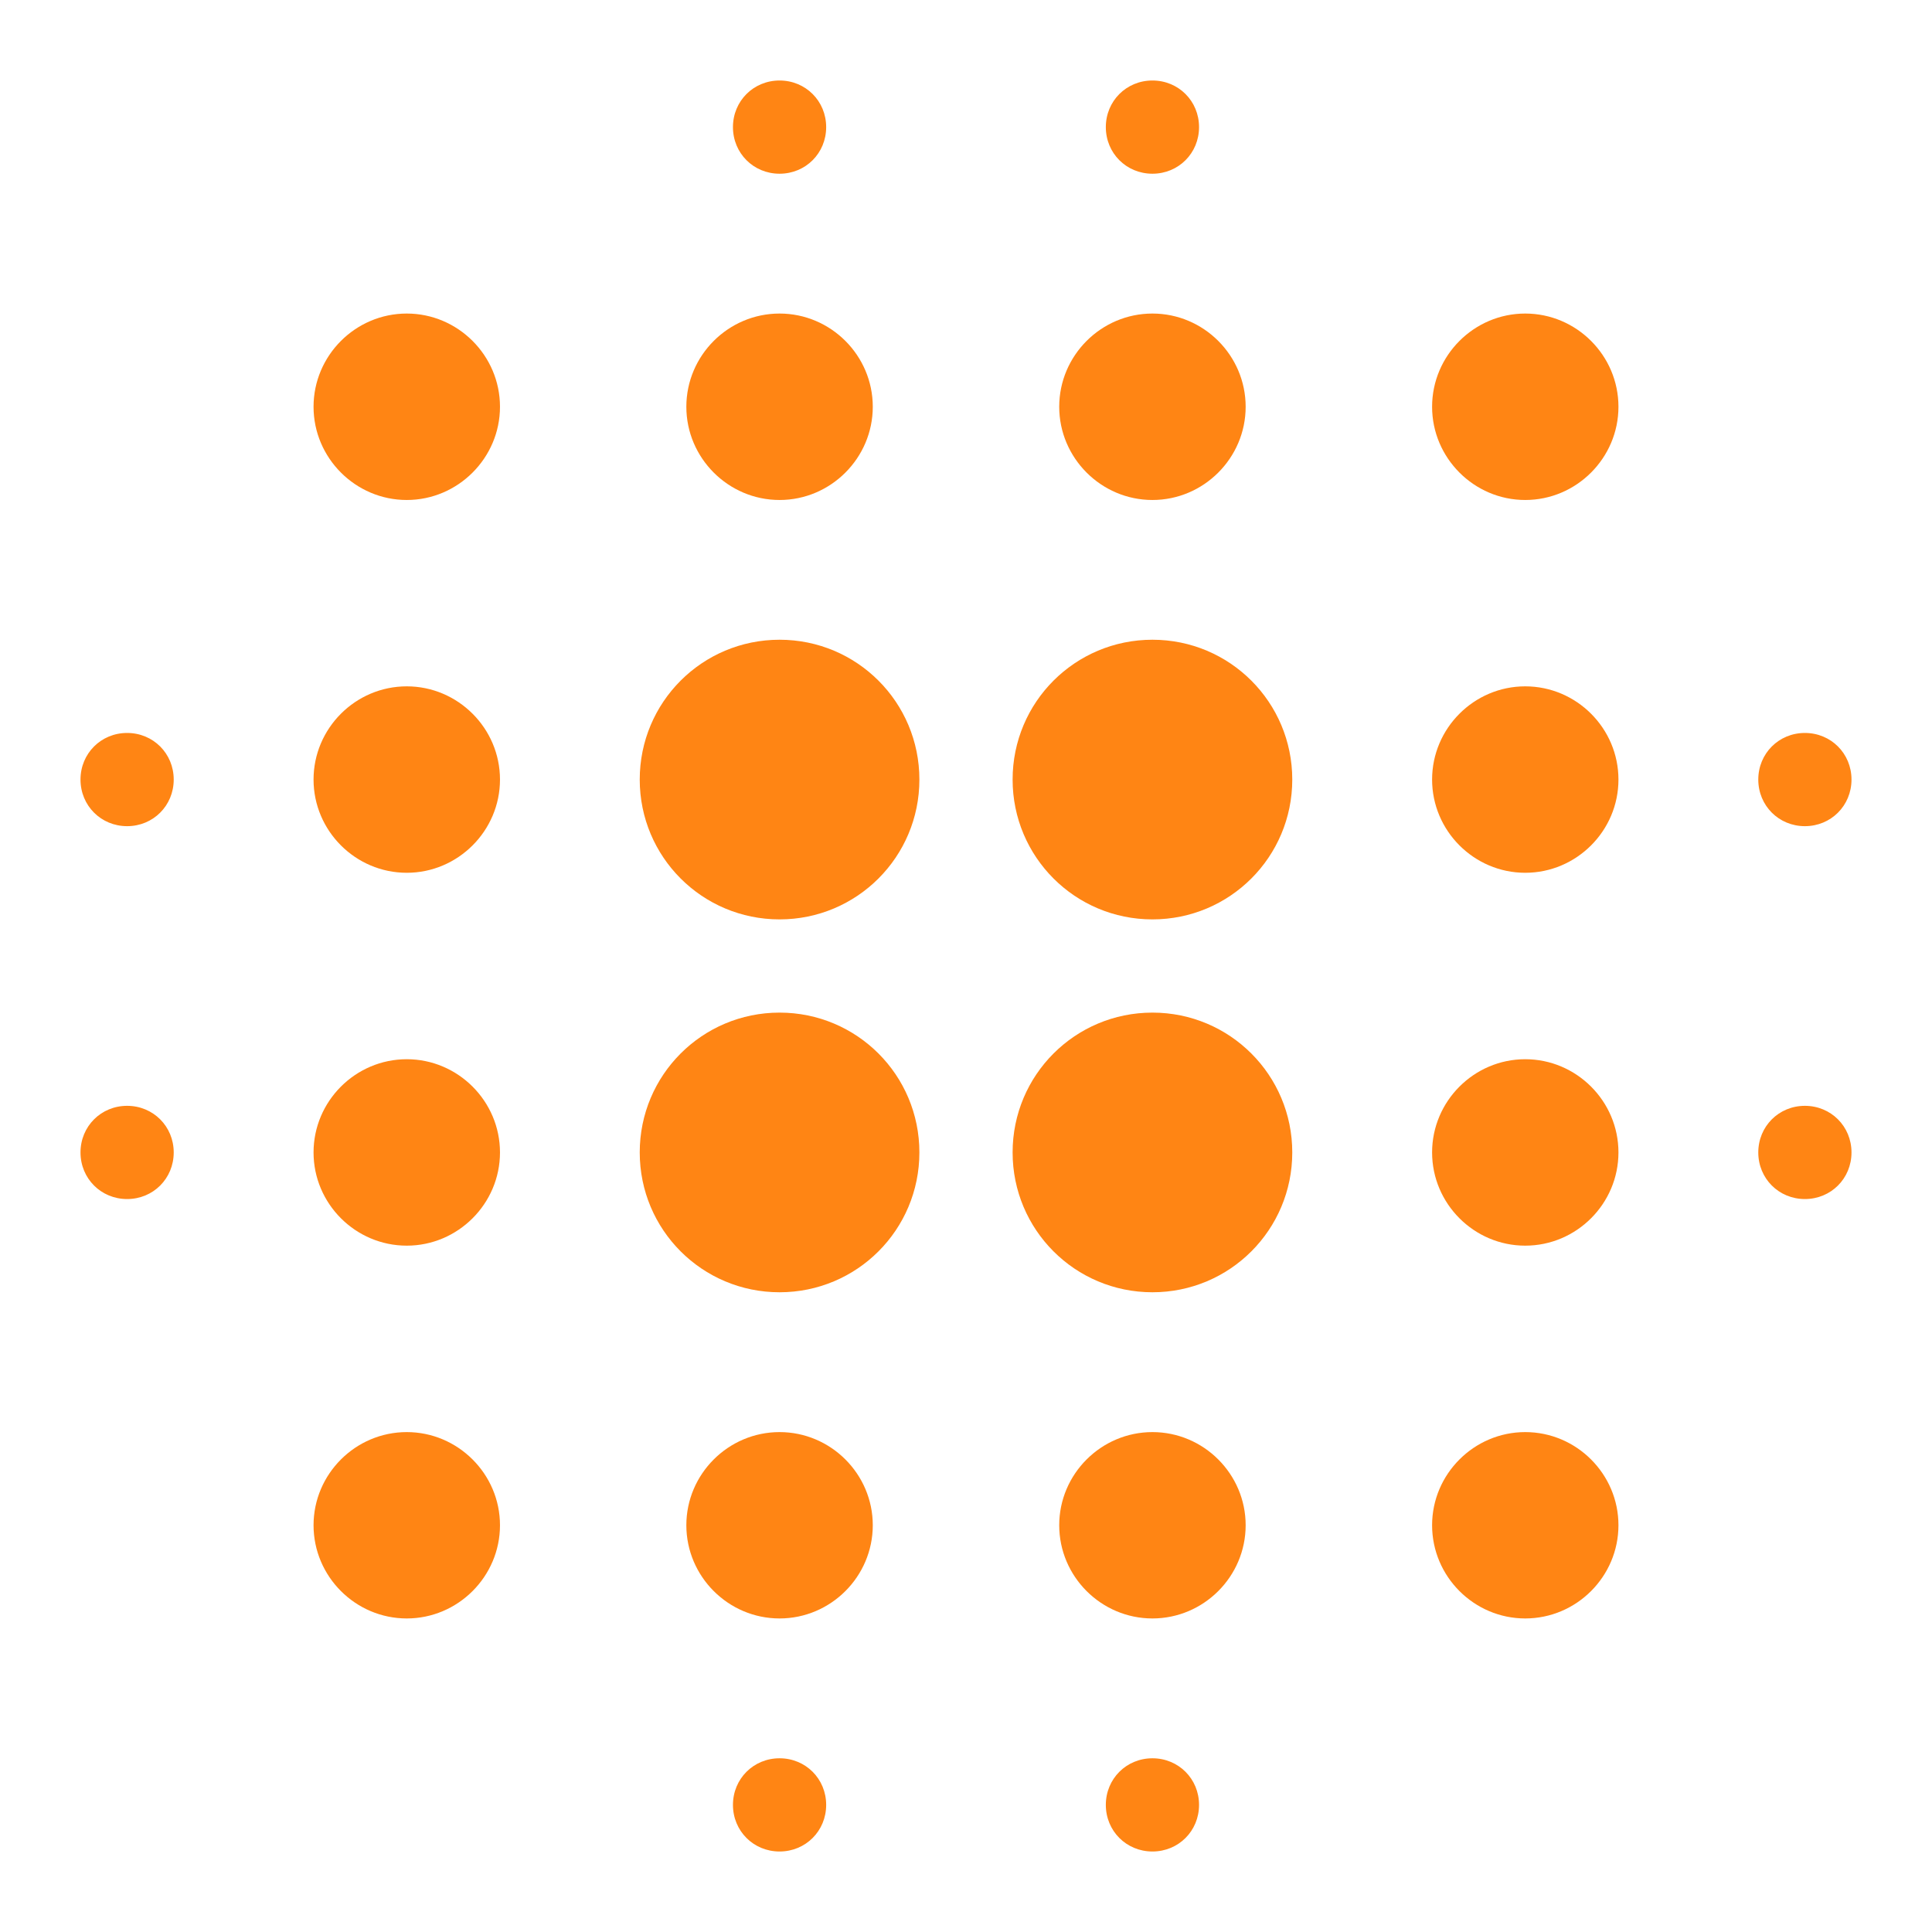
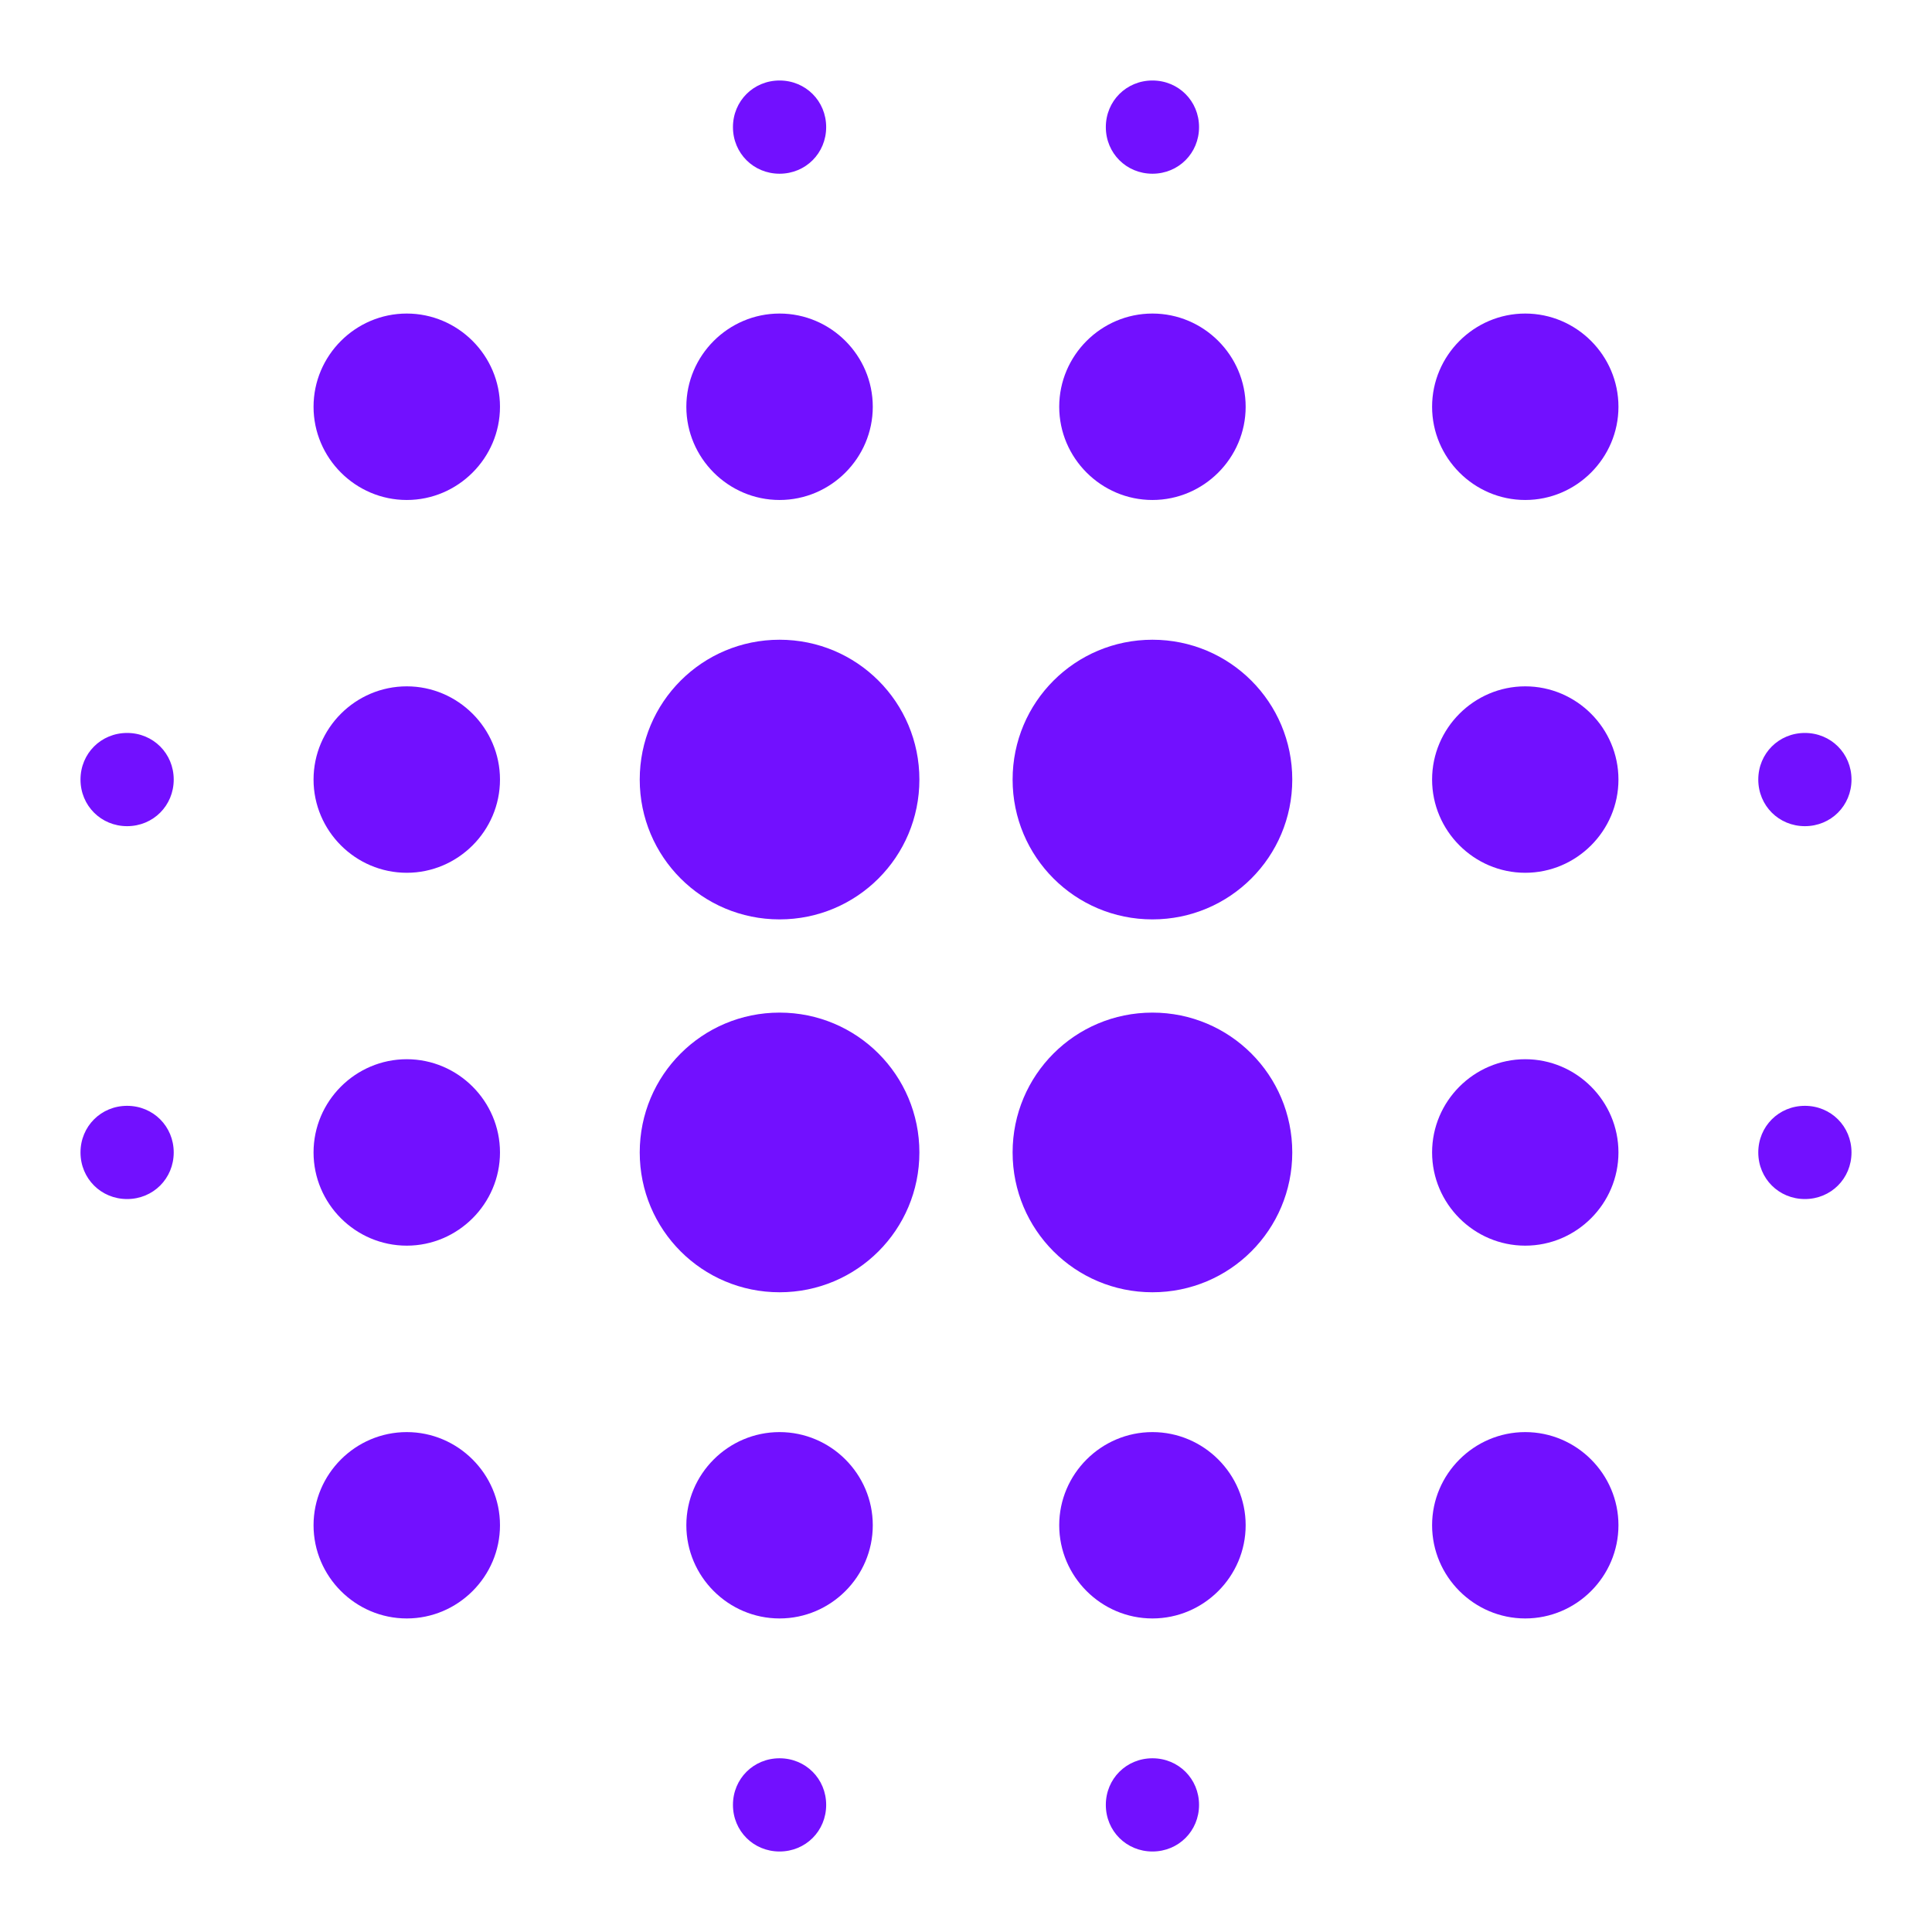
<svg xmlns="http://www.w3.org/2000/svg" width="24" height="24" viewBox="0 0 24 24" fill="none">
-   <path d="M5.053 13.158C4.416 13.158 3.895 13.679 3.895 14.316C3.895 14.953 4.416 15.474 5.053 15.474C5.689 15.474 6.211 14.953 6.211 14.316C6.211 13.679 5.689 13.158 5.053 13.158ZM5.053 17.79C4.416 17.79 3.895 18.311 3.895 18.947C3.895 19.584 4.416 20.105 5.053 20.105C5.689 20.105 6.211 19.584 6.211 18.947C6.211 18.311 5.689 17.79 5.053 17.79ZM5.053 8.526C4.416 8.526 3.895 9.047 3.895 9.684C3.895 10.321 4.416 10.842 5.053 10.842C5.689 10.842 6.211 10.321 6.211 9.684C6.211 9.047 5.689 8.526 5.053 8.526ZM1.579 9.105C1.255 9.105 1 9.36 1 9.684C1 10.008 1.255 10.263 1.579 10.263C1.903 10.263 2.158 10.008 2.158 9.684C2.158 9.36 1.903 9.105 1.579 9.105ZM5.053 3.895C4.416 3.895 3.895 4.416 3.895 5.053C3.895 5.689 4.416 6.211 5.053 6.211C5.689 6.211 6.211 5.689 6.211 5.053C6.211 4.416 5.689 3.895 5.053 3.895ZM22.421 10.263C22.745 10.263 23 10.008 23 9.684C23 9.36 22.745 9.105 22.421 9.105C22.097 9.105 21.842 9.36 21.842 9.684C21.842 10.008 22.097 10.263 22.421 10.263ZM14.316 6.211C14.953 6.211 15.474 5.689 15.474 5.053C15.474 4.416 14.953 3.895 14.316 3.895C13.679 3.895 13.158 4.416 13.158 5.053C13.158 5.689 13.679 6.211 14.316 6.211ZM14.316 2.158C14.64 2.158 14.895 1.903 14.895 1.579C14.895 1.255 14.64 1 14.316 1C13.992 1 13.737 1.255 13.737 1.579C13.737 1.903 13.992 2.158 14.316 2.158ZM1.579 13.737C1.255 13.737 1 13.992 1 14.316C1 14.64 1.255 14.895 1.579 14.895C1.903 14.895 2.158 14.64 2.158 14.316C2.158 13.992 1.903 13.737 1.579 13.737ZM9.684 21.842C9.36 21.842 9.105 22.097 9.105 22.421C9.105 22.745 9.36 23 9.684 23C10.008 23 10.263 22.745 10.263 22.421C10.263 22.097 10.008 21.842 9.684 21.842ZM9.684 2.158C10.008 2.158 10.263 1.903 10.263 1.579C10.263 1.255 10.008 1 9.684 1C9.36 1 9.105 1.255 9.105 1.579C9.105 1.903 9.36 2.158 9.684 2.158ZM9.684 6.211C10.321 6.211 10.842 5.689 10.842 5.053C10.842 4.416 10.321 3.895 9.684 3.895C9.047 3.895 8.526 4.416 8.526 5.053C8.526 5.689 9.047 6.211 9.684 6.211ZM9.684 12.579C8.723 12.579 7.947 13.355 7.947 14.316C7.947 15.277 8.723 16.053 9.684 16.053C10.645 16.053 11.421 15.277 11.421 14.316C11.421 13.355 10.645 12.579 9.684 12.579ZM18.947 13.158C18.311 13.158 17.79 13.679 17.79 14.316C17.79 14.953 18.311 15.474 18.947 15.474C19.584 15.474 20.105 14.953 20.105 14.316C20.105 13.679 19.584 13.158 18.947 13.158ZM18.947 17.79C18.311 17.79 17.79 18.311 17.79 18.947C17.79 19.584 18.311 20.105 18.947 20.105C19.584 20.105 20.105 19.584 20.105 18.947C20.105 18.311 19.584 17.79 18.947 17.79ZM18.947 8.526C18.311 8.526 17.79 9.047 17.79 9.684C17.79 10.321 18.311 10.842 18.947 10.842C19.584 10.842 20.105 10.321 20.105 9.684C20.105 9.047 19.584 8.526 18.947 8.526ZM18.947 3.895C18.311 3.895 17.79 4.416 17.79 5.053C17.79 5.689 18.311 6.211 18.947 6.211C19.584 6.211 20.105 5.689 20.105 5.053C20.105 4.416 19.584 3.895 18.947 3.895ZM22.421 13.737C22.097 13.737 21.842 13.992 21.842 14.316C21.842 14.64 22.097 14.895 22.421 14.895C22.745 14.895 23 14.64 23 14.316C23 13.992 22.745 13.737 22.421 13.737ZM14.316 17.79C13.679 17.79 13.158 18.311 13.158 18.947C13.158 19.584 13.679 20.105 14.316 20.105C14.953 20.105 15.474 19.584 15.474 18.947C15.474 18.311 14.953 17.79 14.316 17.79ZM14.316 21.842C13.992 21.842 13.737 22.097 13.737 22.421C13.737 22.745 13.992 23 14.316 23C14.64 23 14.895 22.745 14.895 22.421C14.895 22.097 14.64 21.842 14.316 21.842ZM9.684 7.947C8.723 7.947 7.947 8.723 7.947 9.684C7.947 10.645 8.723 11.421 9.684 11.421C10.645 11.421 11.421 10.645 11.421 9.684C11.421 8.723 10.645 7.947 9.684 7.947ZM9.684 17.79C9.047 17.79 8.526 18.311 8.526 18.947C8.526 19.584 9.047 20.105 9.684 20.105C10.321 20.105 10.842 19.584 10.842 18.947C10.842 18.311 10.321 17.79 9.684 17.79ZM14.316 12.579C13.355 12.579 12.579 13.355 12.579 14.316C12.579 15.277 13.355 16.053 14.316 16.053C15.277 16.053 16.053 15.277 16.053 14.316C16.053 13.355 15.277 12.579 14.316 12.579ZM14.316 7.947C13.355 7.947 12.579 8.723 12.579 9.684C12.579 10.645 13.355 11.421 14.316 11.421C15.277 11.421 16.053 10.645 16.053 9.684C16.053 8.723 15.277 7.947 14.316 7.947Z" fill="#FF8514" />
+   <path d="M5.053 13.158C4.416 13.158 3.895 13.679 3.895 14.316C3.895 14.953 4.416 15.474 5.053 15.474C5.689 15.474 6.211 14.953 6.211 14.316C6.211 13.679 5.689 13.158 5.053 13.158ZM5.053 17.79C4.416 17.79 3.895 18.311 3.895 18.947C3.895 19.584 4.416 20.105 5.053 20.105C5.689 20.105 6.211 19.584 6.211 18.947C6.211 18.311 5.689 17.79 5.053 17.79ZM5.053 8.526C4.416 8.526 3.895 9.047 3.895 9.684C3.895 10.321 4.416 10.842 5.053 10.842C5.689 10.842 6.211 10.321 6.211 9.684C6.211 9.047 5.689 8.526 5.053 8.526ZM1.579 9.105C1.255 9.105 1 9.36 1 9.684C1 10.008 1.255 10.263 1.579 10.263C1.903 10.263 2.158 10.008 2.158 9.684C2.158 9.36 1.903 9.105 1.579 9.105ZM5.053 3.895C4.416 3.895 3.895 4.416 3.895 5.053C3.895 5.689 4.416 6.211 5.053 6.211C5.689 6.211 6.211 5.689 6.211 5.053C6.211 4.416 5.689 3.895 5.053 3.895ZM22.421 10.263C22.745 10.263 23 10.008 23 9.684C23 9.36 22.745 9.105 22.421 9.105C22.097 9.105 21.842 9.36 21.842 9.684C21.842 10.008 22.097 10.263 22.421 10.263ZM14.316 6.211C14.953 6.211 15.474 5.689 15.474 5.053C15.474 4.416 14.953 3.895 14.316 3.895C13.679 3.895 13.158 4.416 13.158 5.053C13.158 5.689 13.679 6.211 14.316 6.211ZM14.316 2.158C14.64 2.158 14.895 1.903 14.895 1.579C14.895 1.255 14.64 1 14.316 1C13.992 1 13.737 1.255 13.737 1.579C13.737 1.903 13.992 2.158 14.316 2.158ZM1.579 13.737C1.255 13.737 1 13.992 1 14.316C1 14.64 1.255 14.895 1.579 14.895C1.903 14.895 2.158 14.64 2.158 14.316C2.158 13.992 1.903 13.737 1.579 13.737ZM9.684 21.842C9.36 21.842 9.105 22.097 9.105 22.421C9.105 22.745 9.36 23 9.684 23C10.008 23 10.263 22.745 10.263 22.421C10.263 22.097 10.008 21.842 9.684 21.842ZM9.684 2.158C10.008 2.158 10.263 1.903 10.263 1.579C10.263 1.255 10.008 1 9.684 1C9.36 1 9.105 1.255 9.105 1.579C9.105 1.903 9.36 2.158 9.684 2.158ZM9.684 6.211C10.321 6.211 10.842 5.689 10.842 5.053C10.842 4.416 10.321 3.895 9.684 3.895C9.047 3.895 8.526 4.416 8.526 5.053C8.526 5.689 9.047 6.211 9.684 6.211ZM9.684 12.579C8.723 12.579 7.947 13.355 7.947 14.316C7.947 15.277 8.723 16.053 9.684 16.053C10.645 16.053 11.421 15.277 11.421 14.316C11.421 13.355 10.645 12.579 9.684 12.579ZM18.947 13.158C18.311 13.158 17.79 13.679 17.79 14.316C17.79 14.953 18.311 15.474 18.947 15.474C19.584 15.474 20.105 14.953 20.105 14.316C20.105 13.679 19.584 13.158 18.947 13.158ZM18.947 17.79C18.311 17.79 17.79 18.311 17.79 18.947C17.79 19.584 18.311 20.105 18.947 20.105C19.584 20.105 20.105 19.584 20.105 18.947C20.105 18.311 19.584 17.79 18.947 17.79ZM18.947 8.526C18.311 8.526 17.79 9.047 17.79 9.684C17.79 10.321 18.311 10.842 18.947 10.842C19.584 10.842 20.105 10.321 20.105 9.684C20.105 9.047 19.584 8.526 18.947 8.526ZM18.947 3.895C18.311 3.895 17.79 4.416 17.79 5.053C17.79 5.689 18.311 6.211 18.947 6.211C19.584 6.211 20.105 5.689 20.105 5.053C20.105 4.416 19.584 3.895 18.947 3.895ZM22.421 13.737C22.097 13.737 21.842 13.992 21.842 14.316C21.842 14.64 22.097 14.895 22.421 14.895C22.745 14.895 23 14.64 23 14.316C23 13.992 22.745 13.737 22.421 13.737ZM14.316 17.79C13.679 17.79 13.158 18.311 13.158 18.947C13.158 19.584 13.679 20.105 14.316 20.105C14.953 20.105 15.474 19.584 15.474 18.947C15.474 18.311 14.953 17.79 14.316 17.79ZM14.316 21.842C13.992 21.842 13.737 22.097 13.737 22.421C13.737 22.745 13.992 23 14.316 23C14.64 23 14.895 22.745 14.895 22.421C14.895 22.097 14.64 21.842 14.316 21.842ZM9.684 7.947C8.723 7.947 7.947 8.723 7.947 9.684C7.947 10.645 8.723 11.421 9.684 11.421C10.645 11.421 11.421 10.645 11.421 9.684C11.421 8.723 10.645 7.947 9.684 7.947ZM9.684 17.79C9.047 17.79 8.526 18.311 8.526 18.947C8.526 19.584 9.047 20.105 9.684 20.105C10.321 20.105 10.842 19.584 10.842 18.947C10.842 18.311 10.321 17.79 9.684 17.79ZM14.316 12.579C13.355 12.579 12.579 13.355 12.579 14.316C12.579 15.277 13.355 16.053 14.316 16.053C15.277 16.053 16.053 15.277 16.053 14.316C16.053 13.355 15.277 12.579 14.316 12.579ZM14.316 7.947C13.355 7.947 12.579 8.723 12.579 9.684C12.579 10.645 13.355 11.421 14.316 11.421C15.277 11.421 16.053 10.645 16.053 9.684C16.053 8.723 15.277 7.947 14.316 7.947Z" fill="#7210FF" />
</svg>
